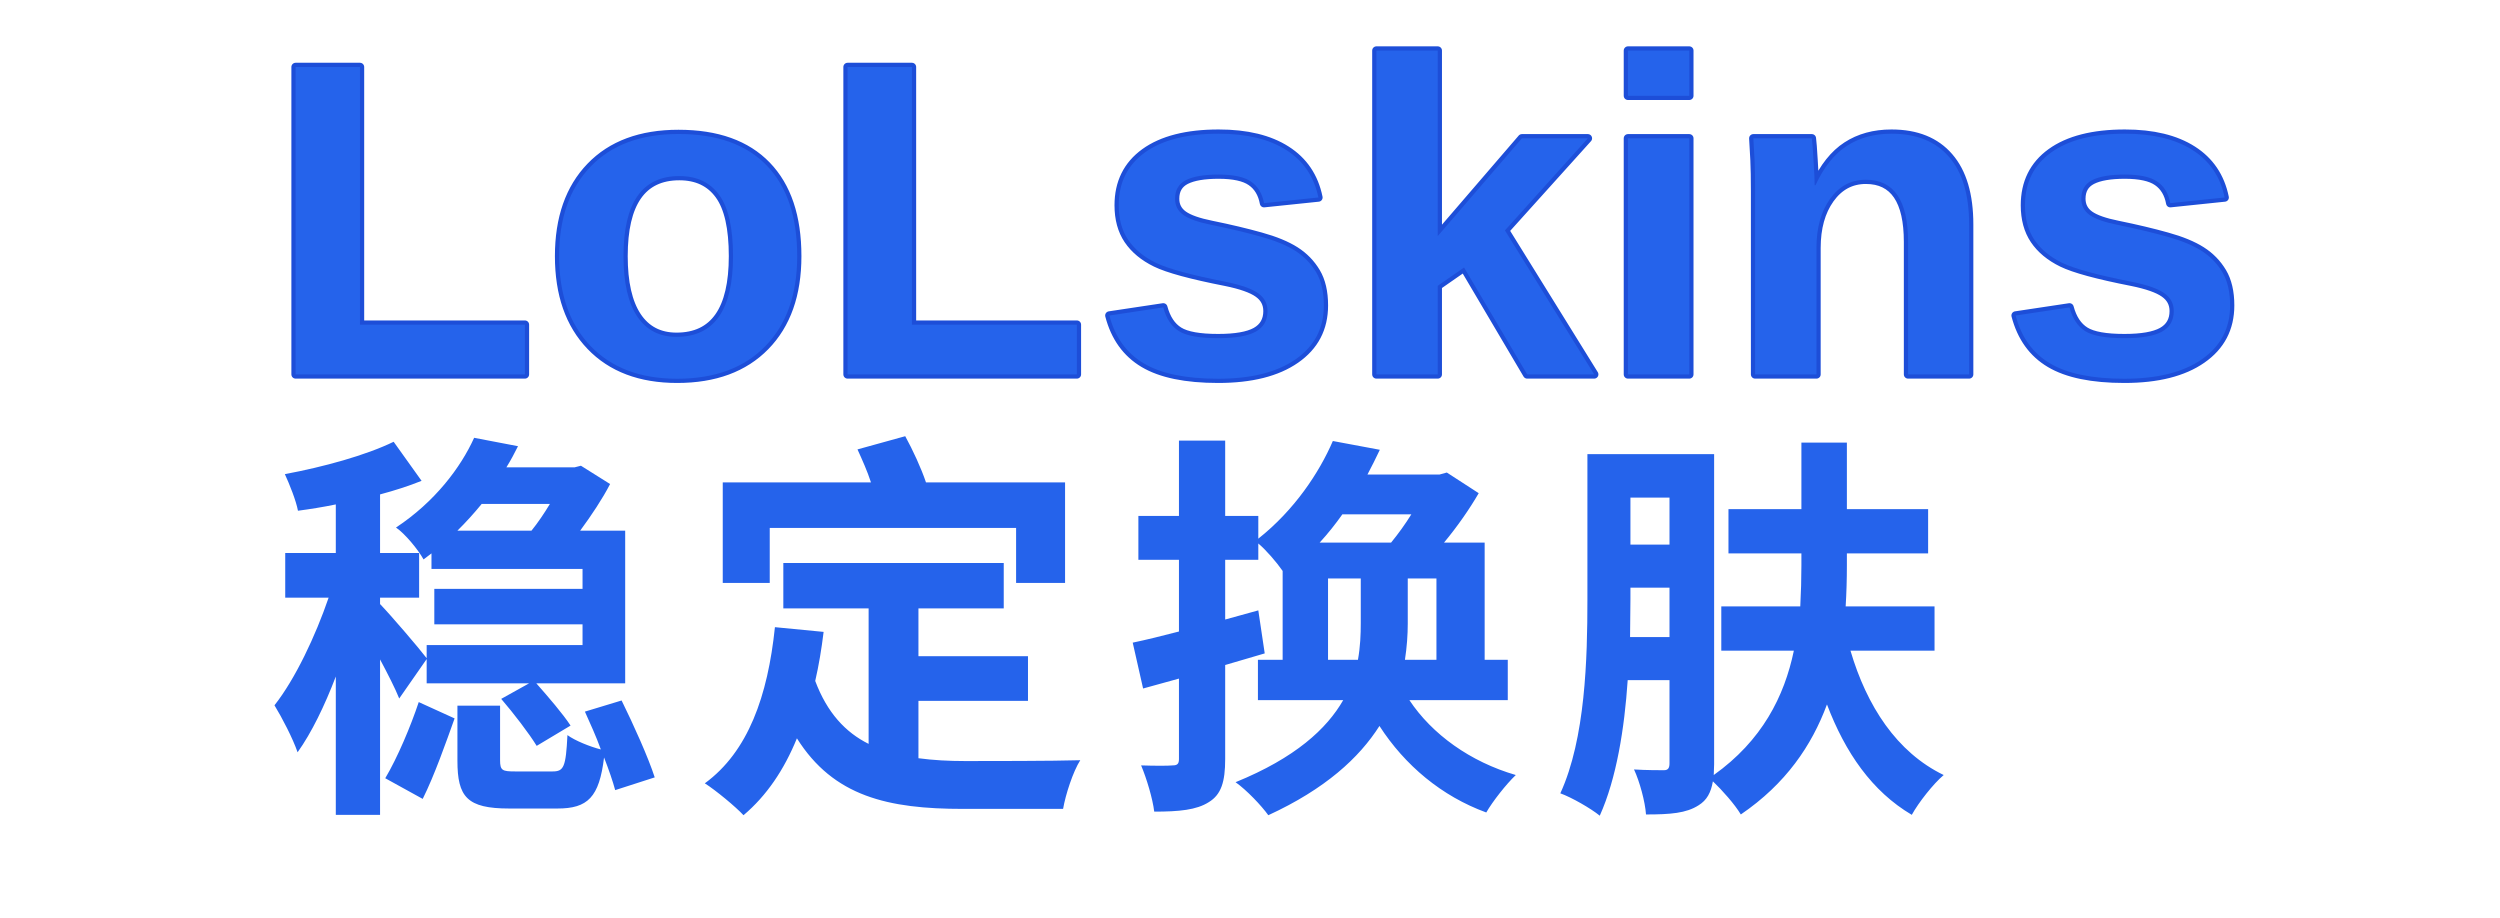
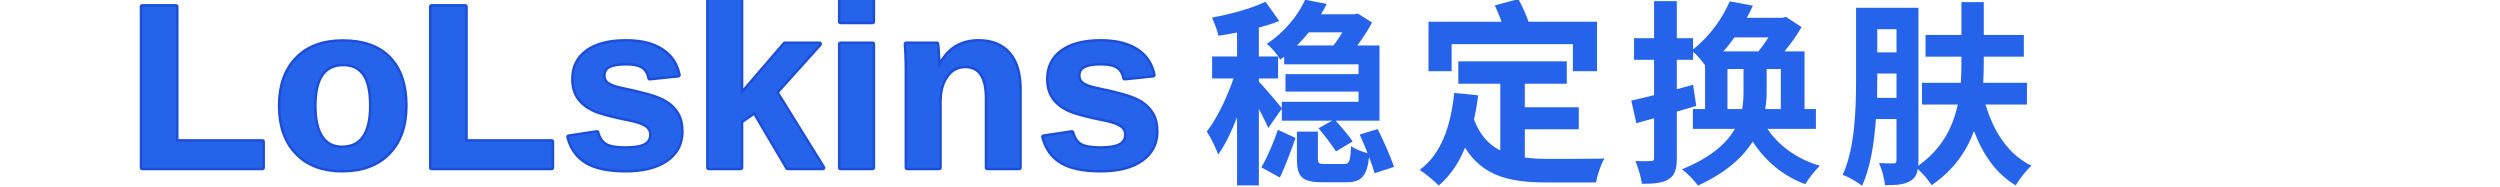
- <svg xmlns="http://www.w3.org/2000/svg" width="414" height="152" viewBox="0 0 414 152" role="img" aria-label="LoLskins 稳定换肤">
-   <g font-weight="700">
-     <text x="44" y="62" fill="#2563eb" stroke="#1d4ed8" stroke-width="1.4" stroke-linejoin="round" paint-order="stroke" font-family="'Segoe UI Semibold','Segoe UI',system-ui,-apple-system,'Helvetica Neue',Arial,sans-serif" font-size="74" font-weight="800" letter-spacing="0.5">LoLskins</text>
-     <text x="44" y="129" fill="#2563eb" font-family="'Microsoft YaHei','PingFang SC','Hiragino Sans GB','Noto Sans CJK SC',sans-serif" font-size="66" letter-spacing="5">稳定换肤</text>
+ <svg xmlns="http://www.w3.org/2000/svg" width="790" height="59" viewBox="0 33 790 59" role="img" aria-label="LoLskins 稳定换肤">
+   <g fill="#2563eb">
+     <text x="40" y="86" stroke="#1d4ed8" stroke-width="1.6" stroke-linejoin="round" paint-order="stroke" font-family="'Segoe UI Semibold','Segoe UI',system-ui,-apple-system,'Helvetica Neue',Arial,sans-serif" font-size="74" font-weight="800" letter-spacing="0.5">LoLskins</text>
+     <text x="380" y="86" font-family="'Microsoft YaHei','PingFang SC','Hiragino Sans GB','Noto Sans CJK SC',sans-serif" font-size="62" font-weight="700" letter-spacing="5">稳定换肤</text>
  </g>
</svg>
